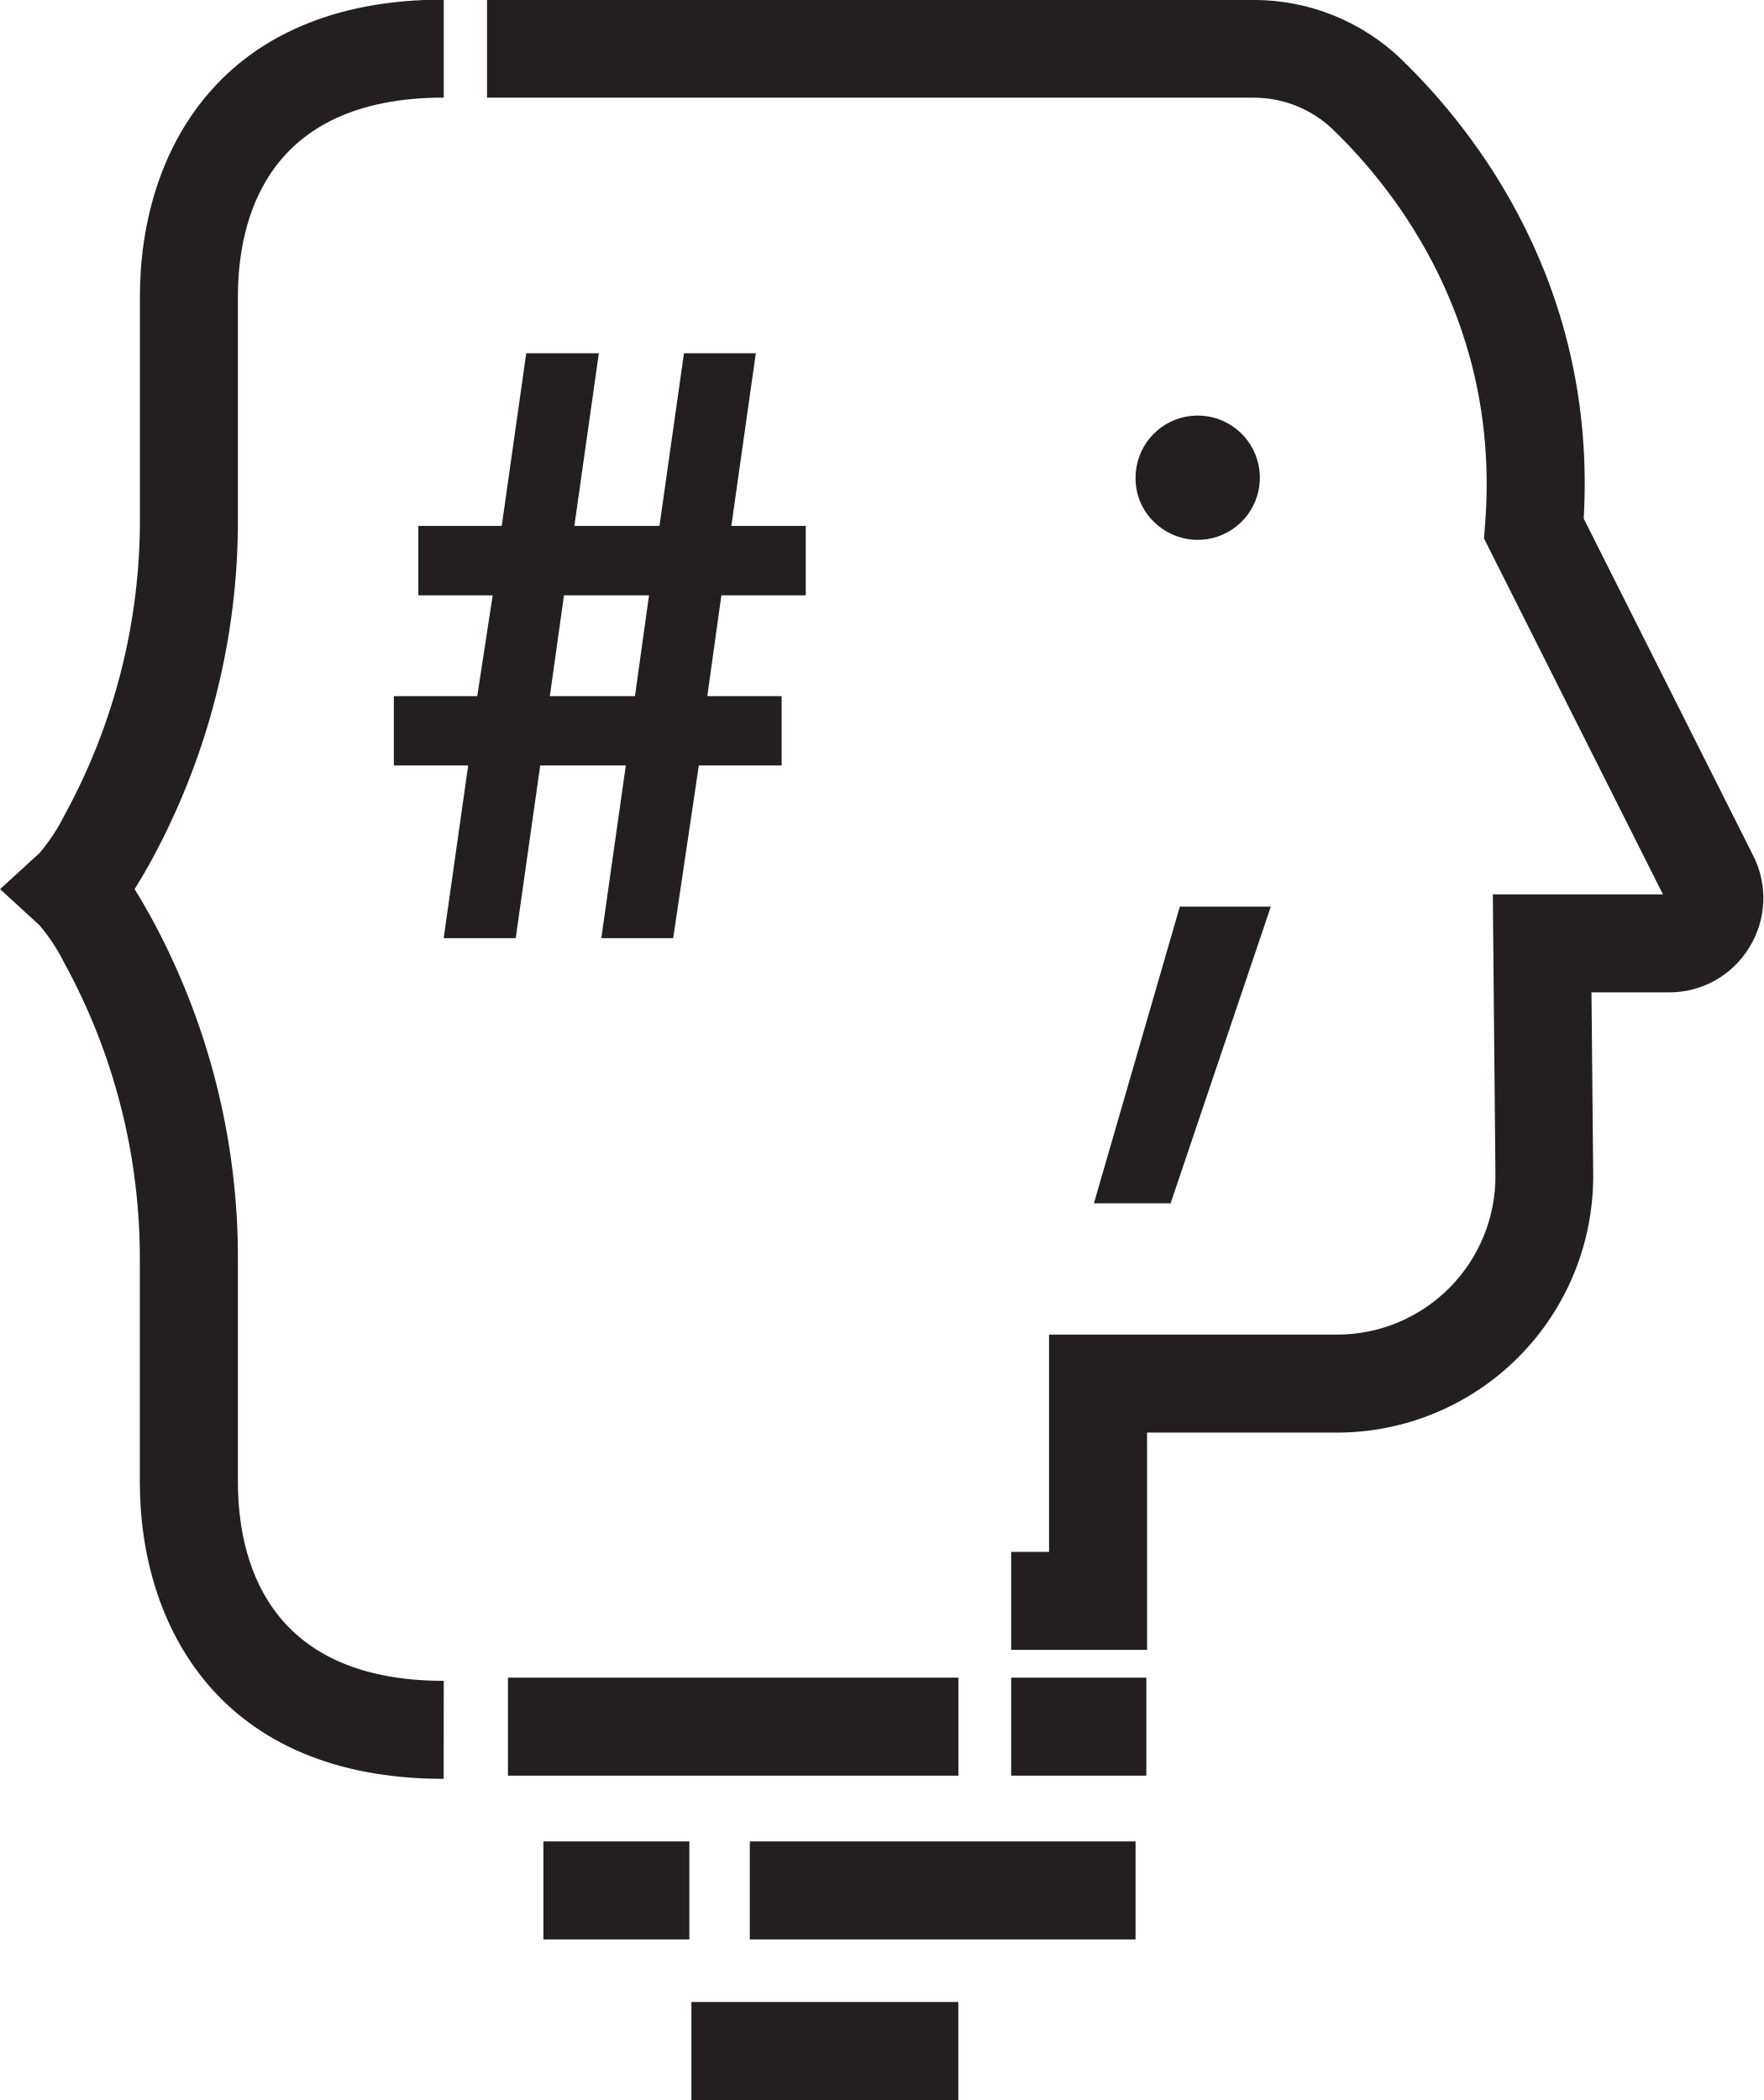
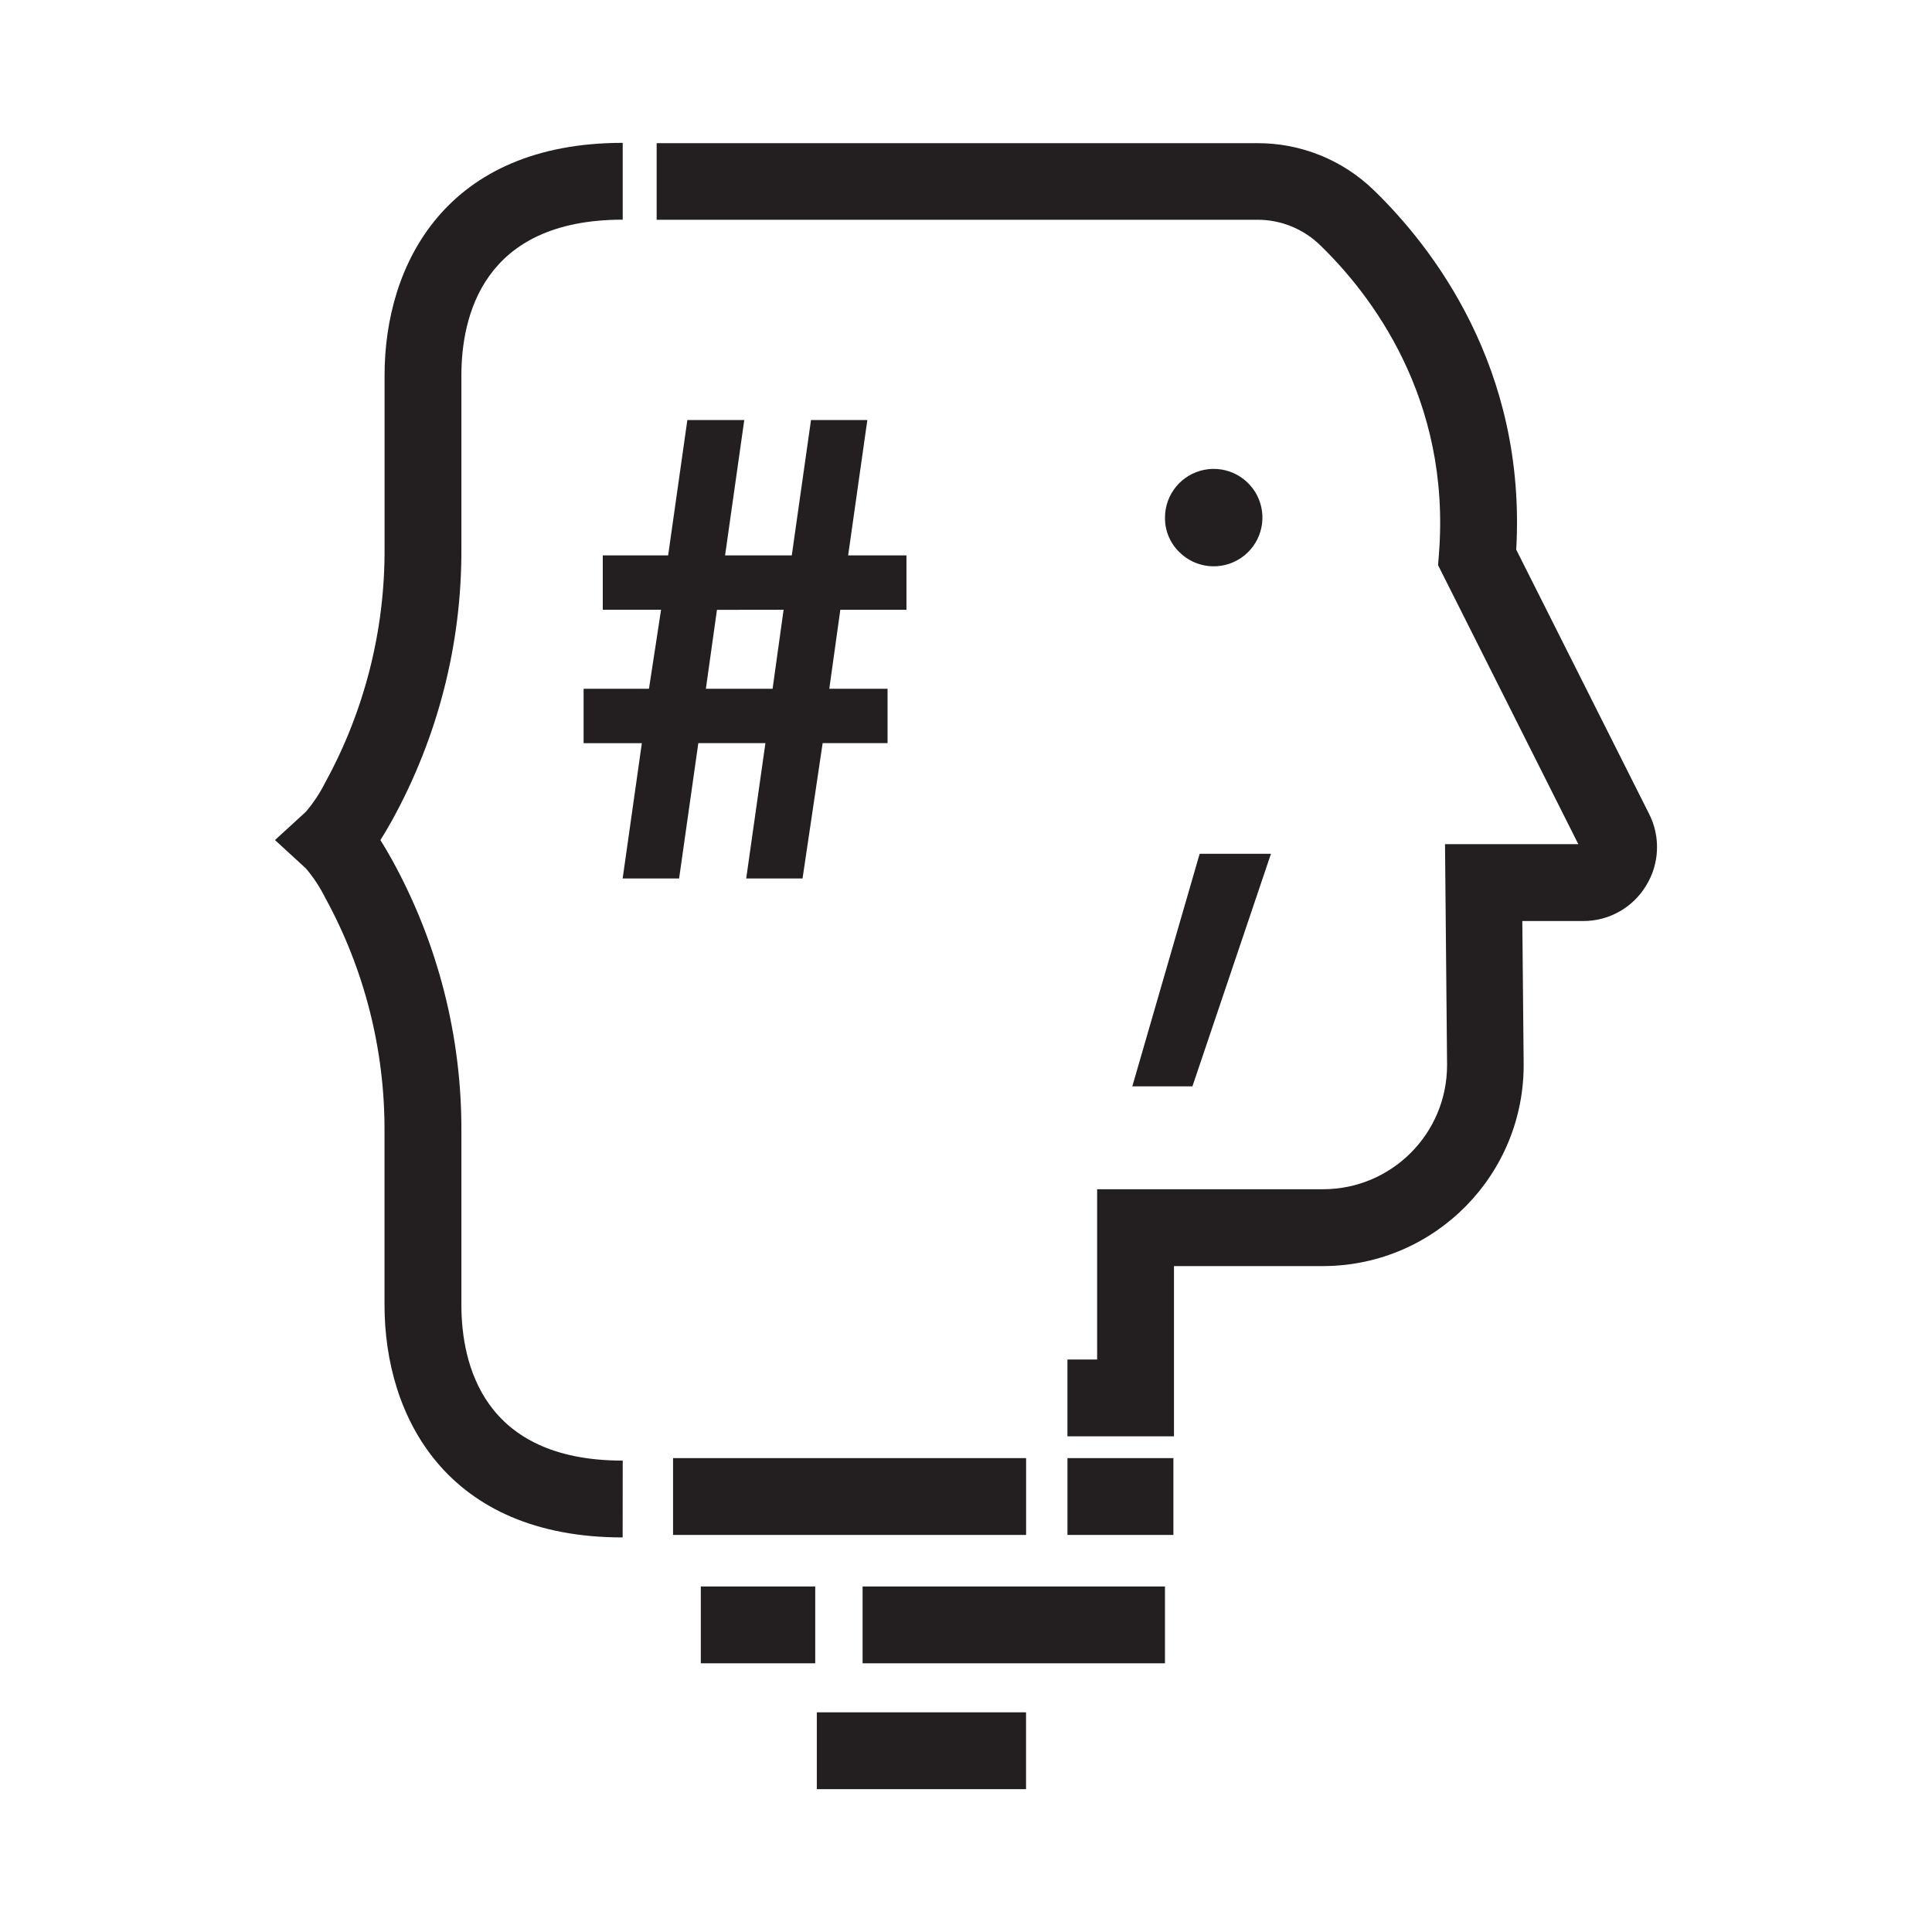
- <svg xmlns="http://www.w3.org/2000/svg" id="Layer_2" data-name="Layer 2" viewBox="0 0 215.9 257.11">
+ <svg xmlns="http://www.w3.org/2000/svg" id="Layer_1" data-name="Layer 1" viewBox="0 0 2000 2000">
  <defs>
    <style>.cls-1{fill:#231f20;}</style>
  </defs>
-   <path class="cls-1" d="M232,529.79c-27.43,0-37.2-18.77-37.2-36.34v-27a75.26,75.26,0,0,0-9.29-36.63,22.43,22.43,0,0,0-3-4.54l-4.82-4.42,4.83-4.42a23.05,23.05,0,0,0,3-4.53,75.29,75.29,0,0,0,9.29-36.63v-27c0-17.56,9.77-36.33,37.2-36.33v12c-21.93,0-25.2,15.25-25.2,24.33v27a87.13,87.13,0,0,1-10.82,42.48c-.65,1.17-1.26,2.2-1.83,3.1.57.91,1.18,1.94,1.83,3.11a87.13,87.13,0,0,1,10.82,42.48v27c0,9.09,3.27,24.34,25.2,24.34Z" transform="translate(-177.68 -312)" />
-   <path class="cls-1" d="M235,405.72h-9.1v-8.49h10.21L238,384.89h-9.1v-8.5h10.21l3-21.14H251l-3,21.14h10.42l3-21.14h8.8l-3,21.14h9.11v8.5H266l-1.72,12.34h9.1v8.49H263.24l-3.14,21.14h-8.8l3-21.14H243.82l-3,21.14H232Zm11.73-20.83L245,397.23h10.42l1.72-12.34Z" transform="translate(-177.68 -312)" />
-   <path class="cls-1" d="M322.13,423h11.14L321,459.33h-9.39Zm-5.42-52.54a7.61,7.61,0,1,1,2.23,5.41A7.38,7.38,0,0,1,316.71,370.49Z" transform="translate(-177.68 -312)" />
-   <rect class="cls-1" x="62.19" y="205.4" width="55.15" height="12" />
-   <path class="cls-1" d="M318,523.4" transform="translate(-177.68 -312)" />
-   <path class="cls-1" d="M301.48,523.4" transform="translate(-177.68 -312)" />
-   <rect class="cls-1" x="123.8" y="205.4" width="16.55" height="12" />
-   <rect class="cls-1" x="66.53" y="225.45" width="17.87" height="12" />
-   <path class="cls-1" d="M316.72,543.45" transform="translate(-177.68 -312)" />
-   <path class="cls-1" d="M269.49,543.45" transform="translate(-177.68 -312)" />
-   <rect class="cls-1" x="91.8" y="225.45" width="47.23" height="12" />
-   <rect class="cls-1" x="84.65" y="245.11" width="32.68" height="12" />
-   <path class="cls-1" d="M391.85,428A11.45,11.45,0,0,1,382,433.5h-9.47l.21,22.21a31.4,31.4,0,0,1-31.39,31.69H318.12V514H301.48V502h4.64V475.4h35.26a19.38,19.38,0,0,0,19.39-19.58l-.32-34.32h20.83l-21.91-43.58.13-1.67c1.94-24.51-10.77-40.78-18.52-48.29a14,14,0,0,0-9.86-4H237.31V312h93.81a26,26,0,0,1,18.21,7.34c9.09,8.81,23.87,27.7,22.25,56.15l20.76,41.29A11.46,11.46,0,0,1,391.85,428Z" transform="translate(-177.68 -312)" />
+   <path class="cls-1" d="M664.45,769.31H604.14V713h67.67l12.52-81.78H624V574.93h67.66l19.88-140.09h58.92L750.6,574.93h69.06l19.88-140.09h58.32L878,574.93h60.37v56.33H869.89L858.49,713H918.8v56.27H851.6l-20.81,140.1H772.47l19.89-140.1H722.9L703,909.41H644.57Zm77.74-138L730.72,713h69.06l11.4-81.78Z" />
+   <path class="cls-1" d="M644.57,1591.54c-181.78,0-246.53-124.39-246.53-240.83V1171.78A498.71,498.71,0,0,0,336.47,929a148.09,148.09,0,0,0-19.88-30.08l-31.94-29.3,32-29.29a152.54,152.54,0,0,0,19.88-30,499.14,499.14,0,0,0,61.57-242.75V388.64c0-116.37,64.74-240.76,246.53-240.76V227.4c-145.34,0-167,101.07-167,161.24V567.58a577.46,577.46,0,0,1-71.7,281.52q-6.46,11.63-12.13,20.54c3.78,6,7.82,12.86,12.13,20.61a577.5,577.5,0,0,1,71.7,281.53v178.93c0,60.24,21.67,161.31,167,161.31Z" />
+   <path class="cls-1" d="M1241.88,883.83h73.82l-81.31,240.76h-62.23ZM1206,535.63a50.43,50.43,0,1,1,14.78,35.86A48.91,48.91,0,0,1,1206,535.83Z" />
+   <rect class="cls-1" x="696.73" y="1509.43" width="365.49" height="79.53" />
+   <rect class="cls-1" x="1105.03" y="1509.43" width="109.68" height="79.53" />
+   <rect class="cls-1" x="725.49" y="1642.31" width="118.43" height="79.53" />
+   <rect class="cls-1" x="892.96" y="1642.31" width="313" height="79.53" />
+   <rect class="cls-1" x="845.57" y="1772.6" width="216.58" height="79.53" />
+   <path class="cls-1" d="M1703.92,917a75.86,75.86,0,0,1-65.27,36.45h-62.76l1.39,147.19c1.06,114.92-91.24,209-206.16,210H1215.3V1486.9H1105v-79.53h30.75V1231.09h233.67A128.44,128.44,0,0,0,1498,1102.73c0-.47,0-.93,0-1.4l-2.12-227.44h138l-145.2-288.82.86-11.06c12.86-162.44-71.37-270.26-122.73-320a92.77,92.77,0,0,0-65.35-26.51H679.76V148.21h621.69a172.35,172.35,0,0,1,120.69,48.64c60.24,58.39,158.19,183.58,147.45,372.12L1707.17,842.6A75.94,75.94,0,0,1,1703.92,917Z" />
</svg>
